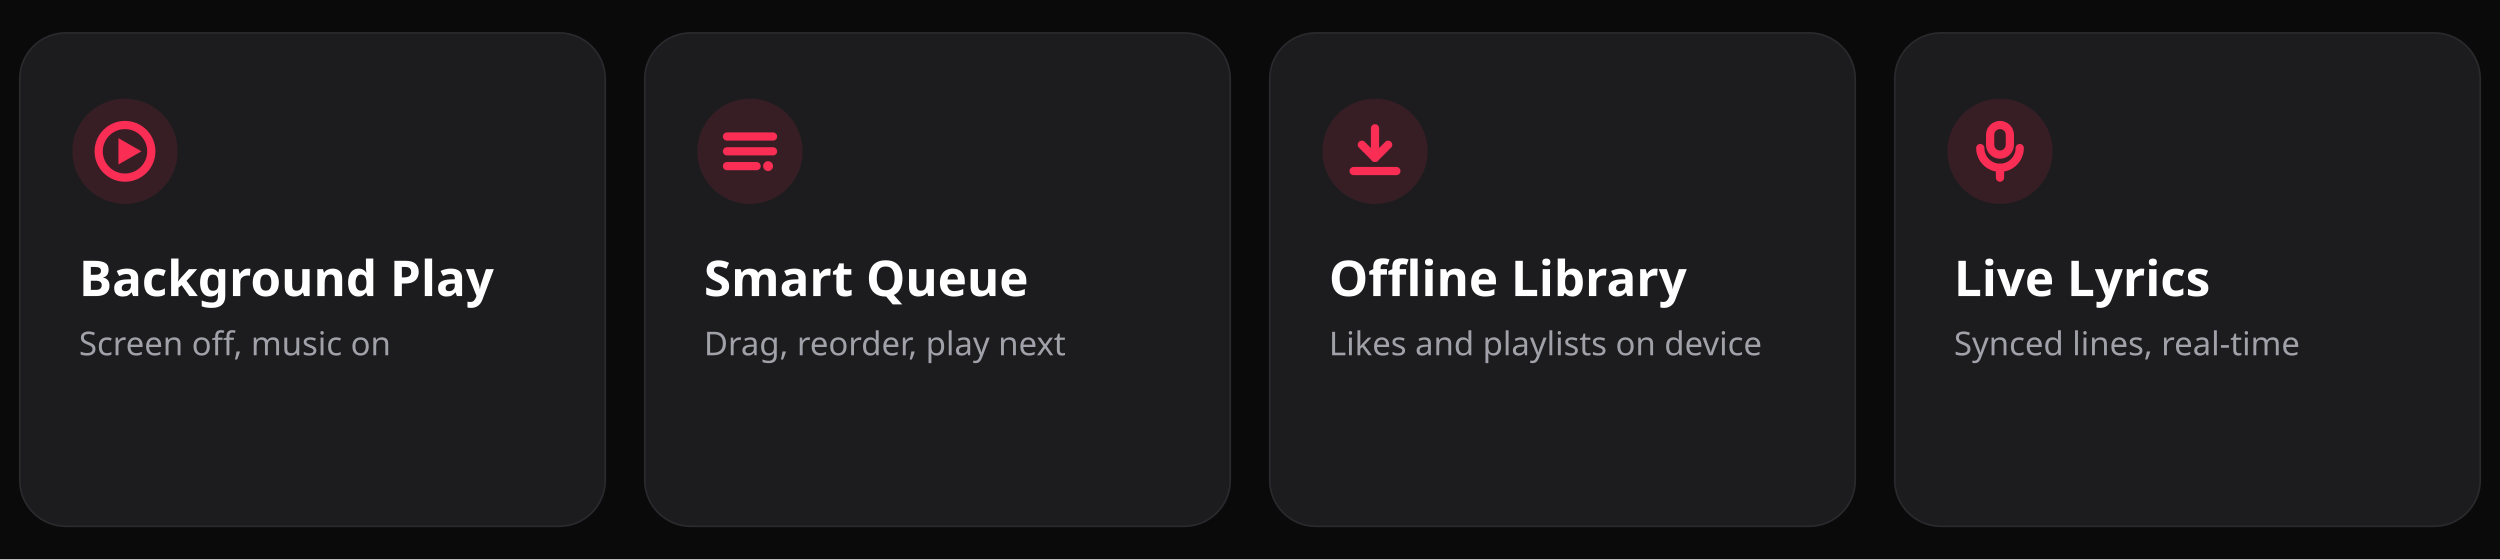
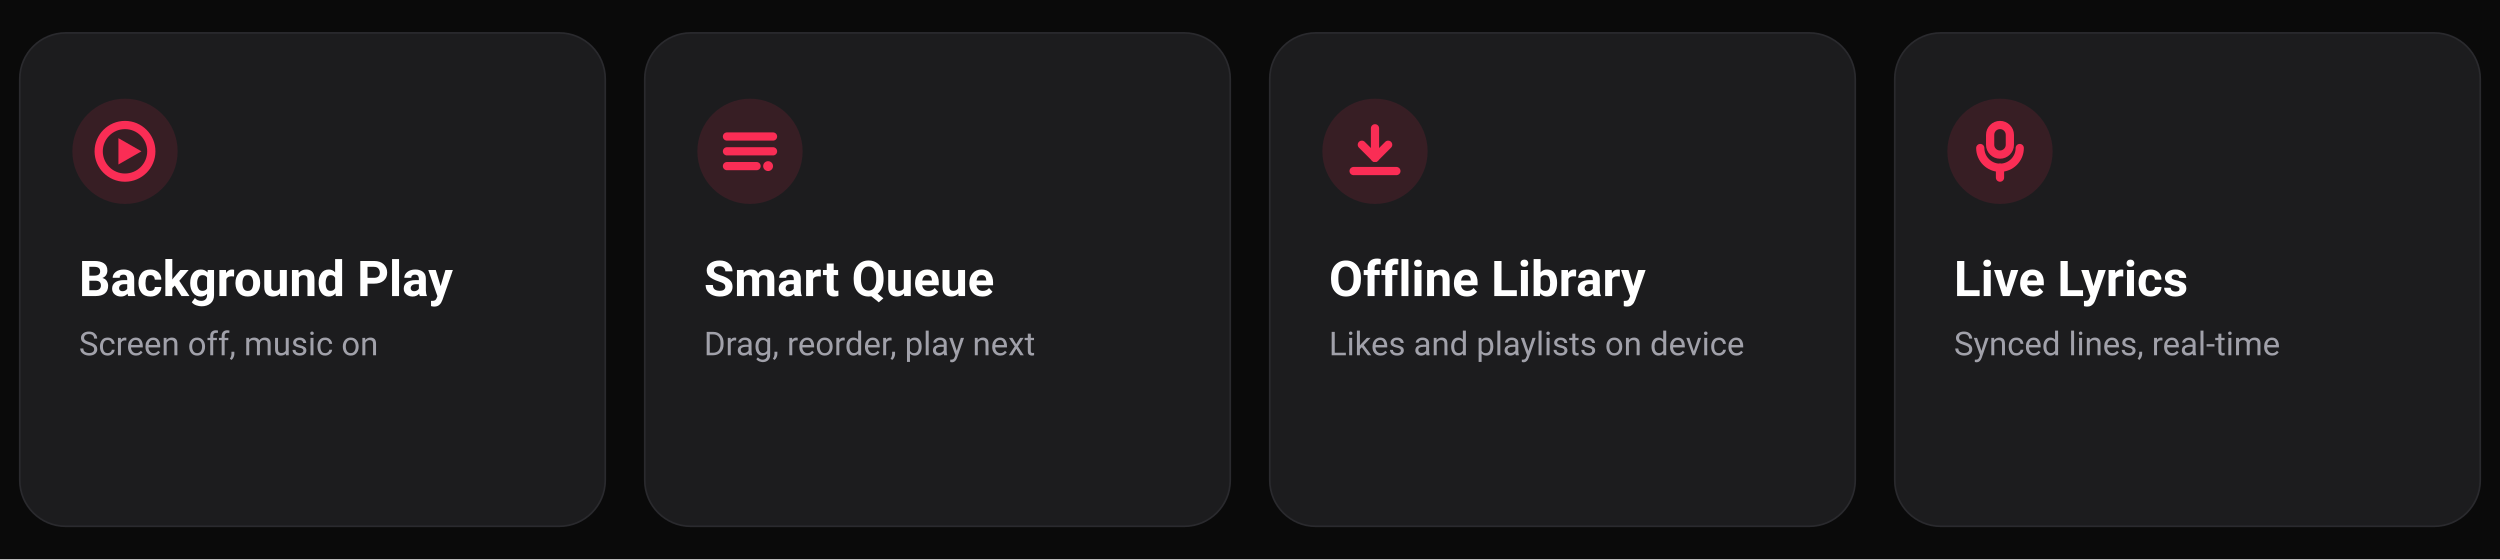
<svg xmlns="http://www.w3.org/2000/svg" width="1520" height="340" viewBox="0 0 1520 340">
  <rect width="1520" height="340" fill="#0A0A0A" />
  <g>
    <rect x="12" y="20" width="356" height="300" rx="28" fill="#1C1C1E" stroke="#2A2A2E" />
    <circle cx="76" cy="92" r="32" fill="#FA2D55" fill-opacity="0.12" />
    <g stroke="#FA2D55" stroke-width="5" fill="none" stroke-linecap="round" stroke-linejoin="round" transform="translate(76,92)">
      <circle r="16" />
      <path d="M-4 -8 L10 0 L-4 8 Z" fill="#FA2D55" stroke="none" />
    </g>
-     <text x="48" y="180" font-family="Outfit, Segoe UI, system-ui, sans-serif" font-size="30" font-weight="700" fill="#FFFFFF">Background Play</text>
-     <text x="48" y="216" font-family="Outfit, Segoe UI, system-ui, sans-serif" font-size="20" fill="#A1A1AA">Screen off, music on</text>
+     <text x="48" y="180" font-family="Outfit, Poppins, Roboto, Helvetica Neue, Arial, sans-serif" font-size="30" font-weight="700" fill="#FFFFFF">Background Play</text>
+     <text x="48" y="216" font-family="Outfit, Poppins, Roboto, Helvetica Neue, Arial, sans-serif" font-size="20" fill="#A1A1AA">Screen off, music on</text>
  </g>
  <g>
    <rect x="392" y="20" width="356" height="300" rx="28" fill="#1C1C1E" stroke="#2A2A2E" />
    <circle cx="456" cy="92" r="32" fill="#FA2D55" fill-opacity="0.12" />
    <g stroke="#FA2D55" stroke-width="5" fill="none" stroke-linecap="round" transform="translate(456,92)">
      <path d="M-14 -9 H14" />
      <path d="M-14 0 H14" />
      <path d="M-14 9 H4" />
      <circle cx="11" cy="9" r="3" fill="#FA2D55" stroke="none" />
    </g>
-     <text x="428" y="180" font-family="Outfit, Segoe UI, system-ui, sans-serif" font-size="30" font-weight="700" fill="#FFFFFF">Smart Queue</text>
-     <text x="428" y="216" font-family="Outfit, Segoe UI, system-ui, sans-serif" font-size="20" fill="#A1A1AA">Drag, reorder, play next</text>
+     <text x="428" y="180" font-family="Outfit, Poppins, Roboto, Helvetica Neue, Arial, sans-serif" font-size="30" font-weight="700" fill="#FFFFFF">Smart Queue</text>
+     <text x="428" y="216" font-family="Outfit, Poppins, Roboto, Helvetica Neue, Arial, sans-serif" font-size="20" fill="#A1A1AA">Drag, reorder, play next</text>
  </g>
  <g>
    <rect x="772" y="20" width="356" height="300" rx="28" fill="#1C1C1E" stroke="#2A2A2E" />
    <circle cx="836" cy="92" r="32" fill="#FA2D55" fill-opacity="0.12" />
    <g stroke="#FA2D55" stroke-width="5" fill="none" stroke-linecap="round" stroke-linejoin="round" transform="translate(836,92)">
      <path d="M0 -14 V4" />
      <path d="M-8 -4 L0 4 L8 -4" />
      <path d="M-13 12 H13" />
    </g>
-     <text x="808" y="180" font-family="Outfit, Segoe UI, system-ui, sans-serif" font-size="30" font-weight="700" fill="#FFFFFF">Offline Library</text>
-     <text x="808" y="216" font-family="Outfit, Segoe UI, system-ui, sans-serif" font-size="20" fill="#A1A1AA">Likes and playlists on device</text>
+     <text x="808" y="180" font-family="Outfit, Poppins, Roboto, Helvetica Neue, Arial, sans-serif" font-size="30" font-weight="700" fill="#FFFFFF">Offline Library</text>
+     <text x="808" y="216" font-family="Outfit, Poppins, Roboto, Helvetica Neue, Arial, sans-serif" font-size="20" fill="#A1A1AA">Likes and playlists on device</text>
  </g>
  <g>
    <rect x="1152" y="20" width="356" height="300" rx="28" fill="#1C1C1E" stroke="#2A2A2E" />
    <circle cx="1216" cy="92" r="32" fill="#FA2D55" fill-opacity="0.12" />
    <g stroke="#FA2D55" stroke-width="5" fill="none" stroke-linecap="round" stroke-linejoin="round" transform="translate(1216,92)">
      <rect x="-6" y="-16" width="12" height="18" rx="6" />
      <path d="M-12 -2 a12 12 0 0 0 24 0" />
      <path d="M0 10 V16" />
    </g>
-     <text x="1188" y="180" font-family="Outfit, Segoe UI, system-ui, sans-serif" font-size="30" font-weight="700" fill="#FFFFFF">Live Lyrics</text>
-     <text x="1188" y="216" font-family="Outfit, Segoe UI, system-ui, sans-serif" font-size="20" fill="#A1A1AA">Synced lines, real-time</text>
+     <text x="1188" y="180" font-family="Outfit, Poppins, Roboto, Helvetica Neue, Arial, sans-serif" font-size="30" font-weight="700" fill="#FFFFFF">Live Lyrics</text>
+     <text x="1188" y="216" font-family="Outfit, Poppins, Roboto, Helvetica Neue, Arial, sans-serif" font-size="20" fill="#A1A1AA">Synced lines, real-time</text>
  </g>
</svg>
